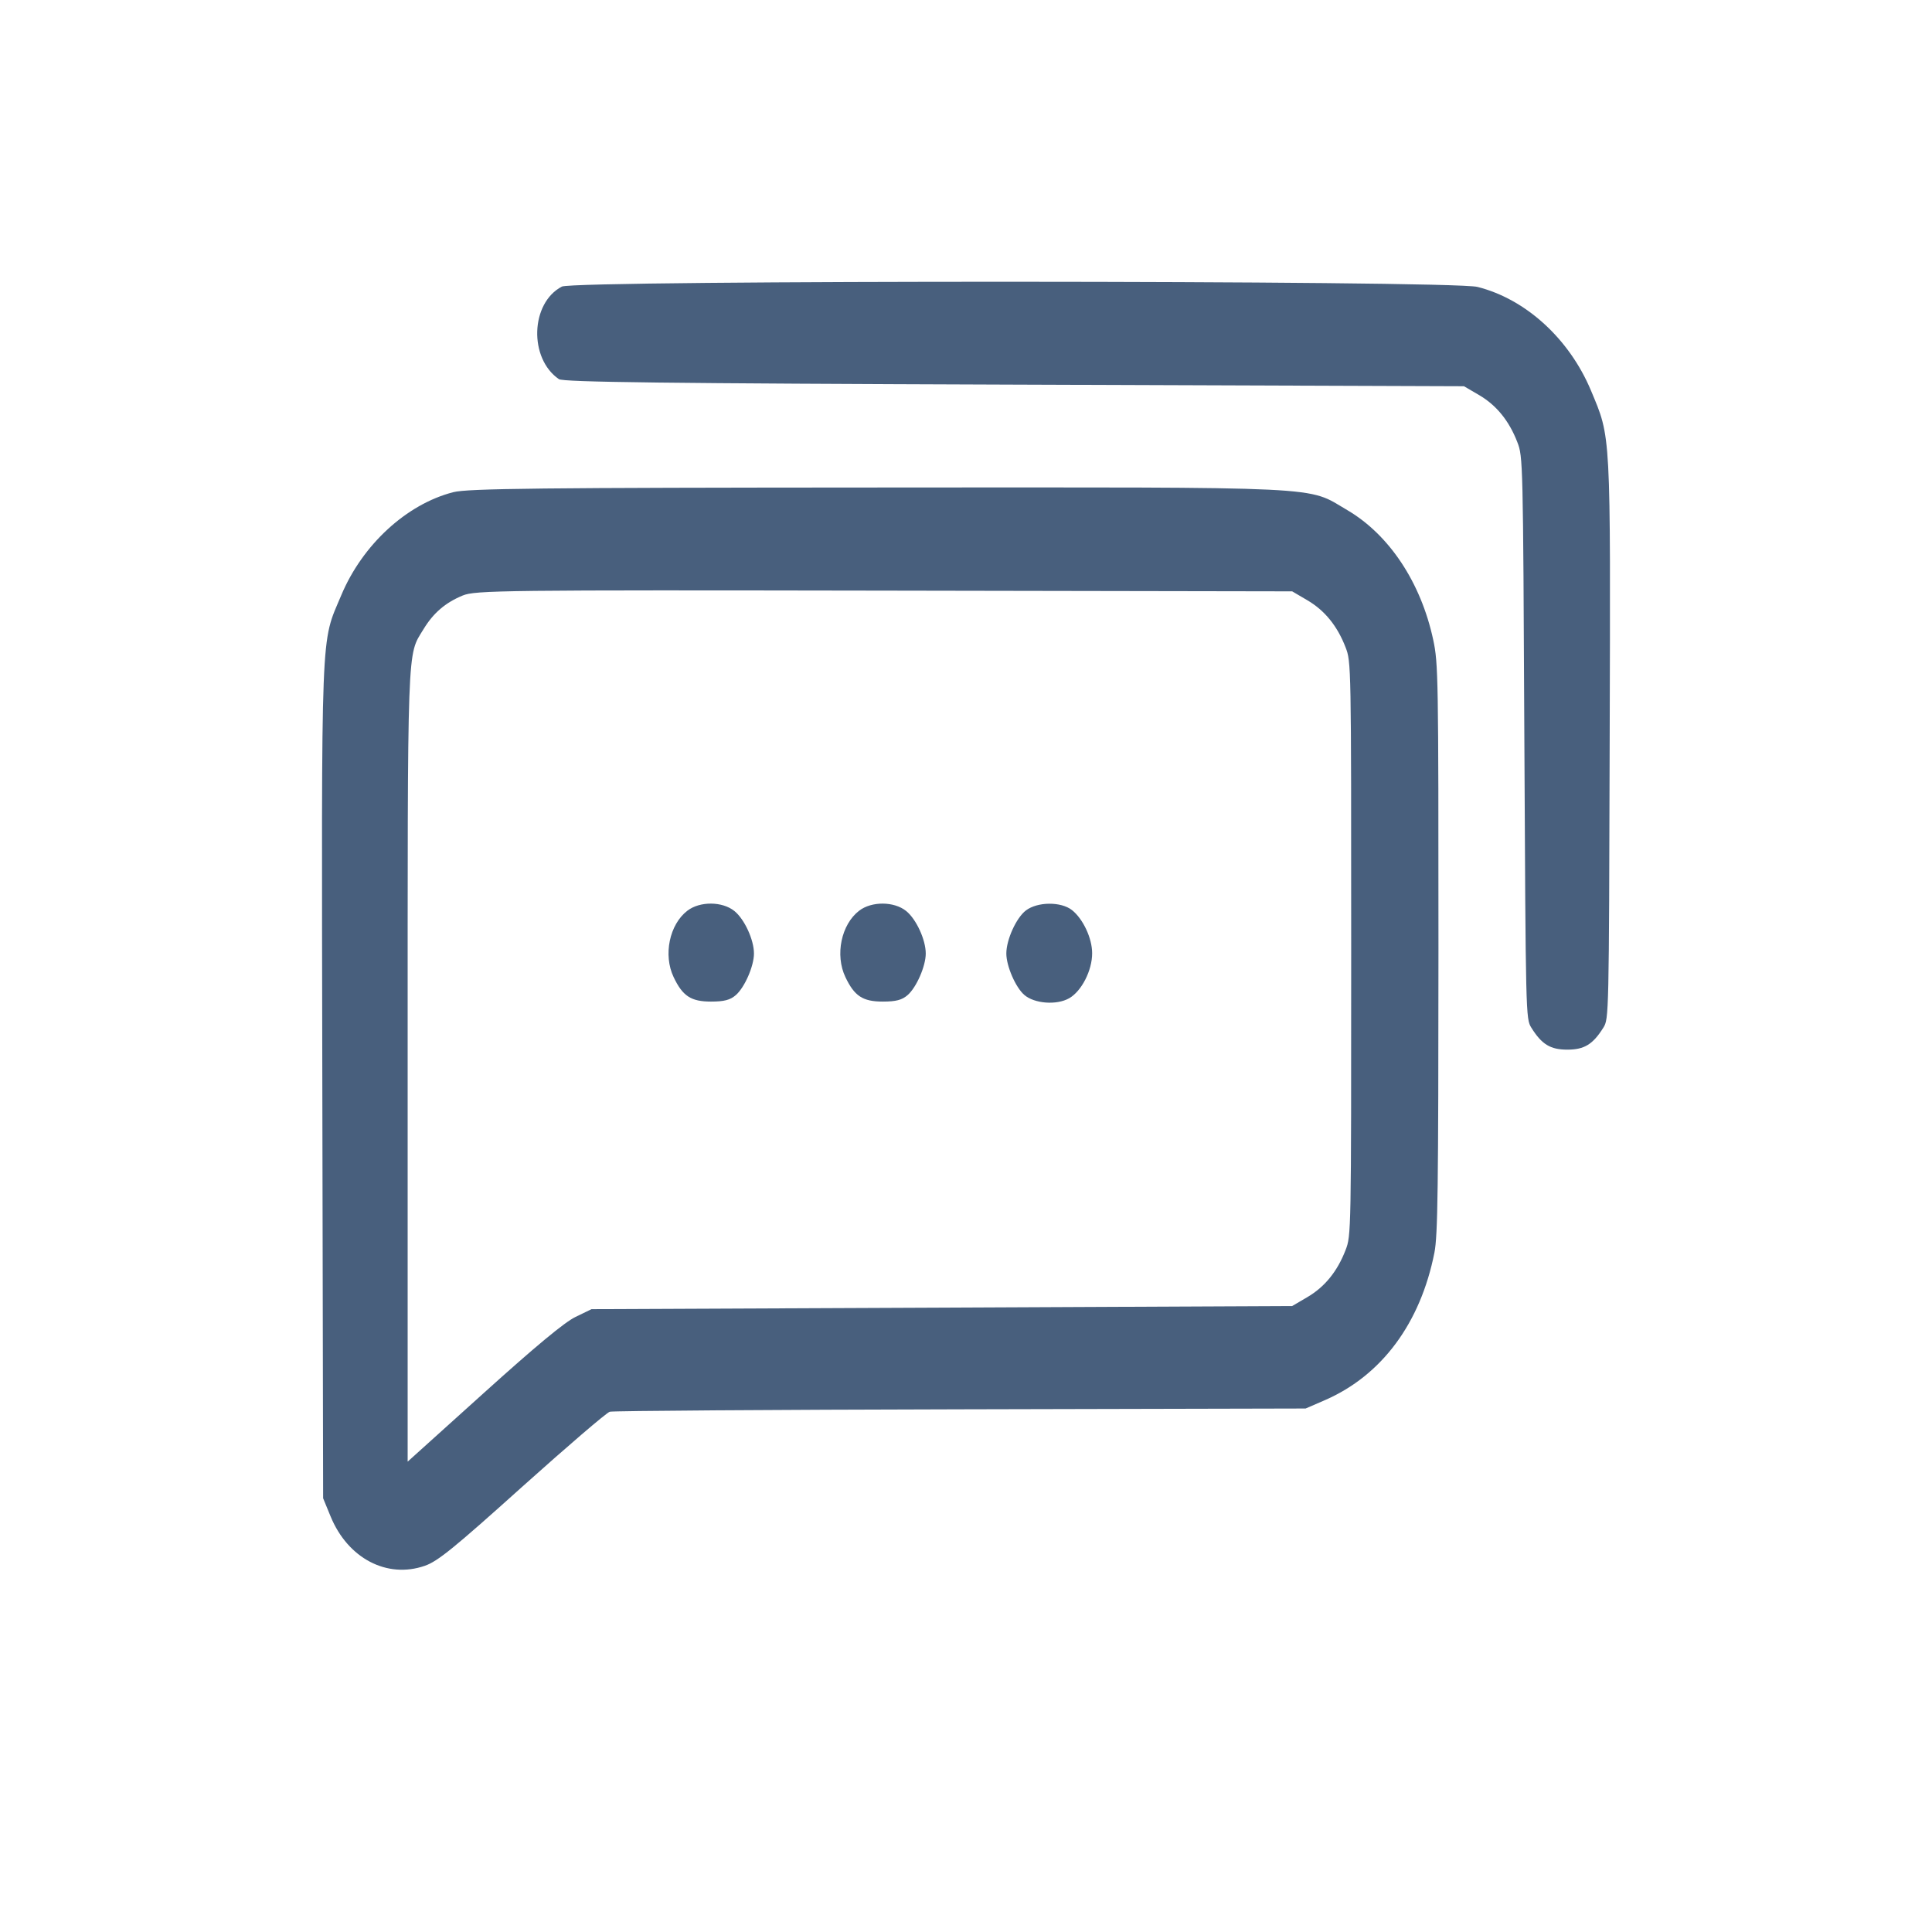
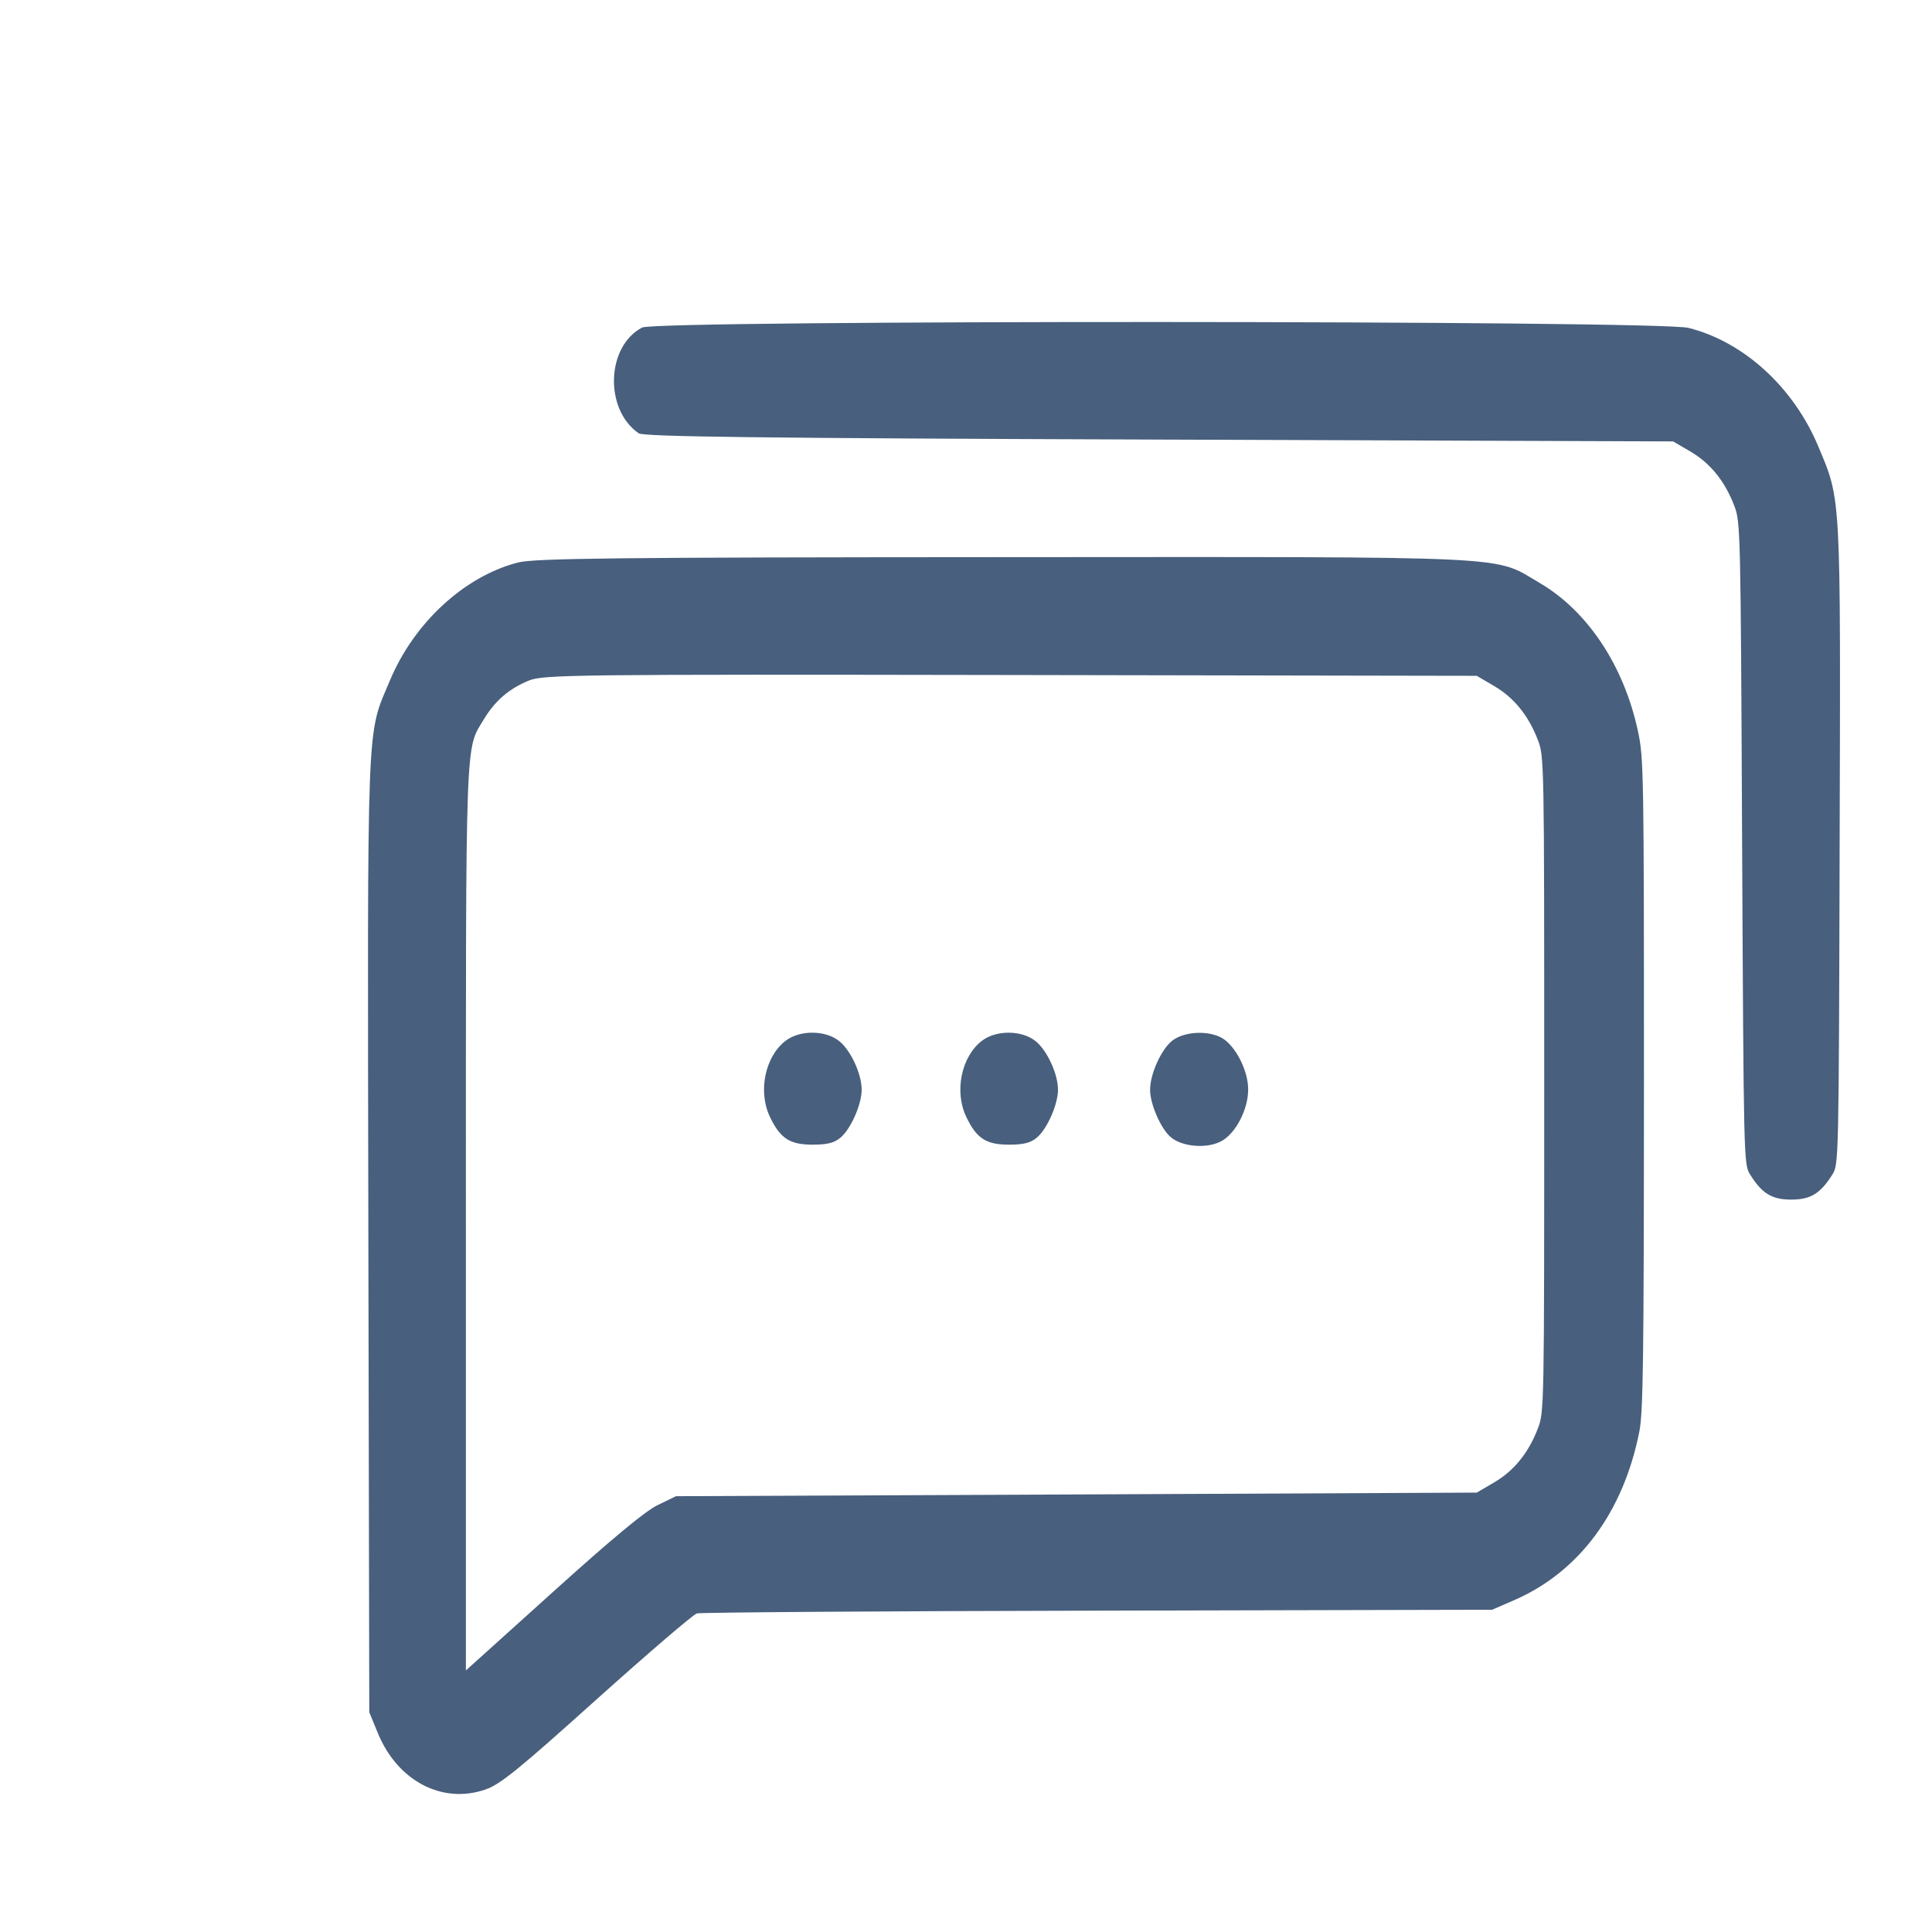
- <svg xmlns="http://www.w3.org/2000/svg" width="24" height="24" viewBox="0 0 24 24" fill="none">
+ <svg xmlns="http://www.w3.org/2000/svg" width="32" height="32" viewBox="0 0 21 21" fill="none">
  <path fill-rule="evenodd" clip-rule="evenodd" d="M6.98 3.56C6.589 3.764 6.567 4.452 6.943 4.71C6.999 4.747 8.273 4.763 12.601 4.778L18.186 4.798L18.376 4.909C18.59 5.035 18.747 5.228 18.849 5.493C18.919 5.672 18.92 5.721 18.936 9.164C18.953 12.612 18.954 12.656 19.022 12.765C19.152 12.974 19.259 13.039 19.47 13.039C19.681 13.039 19.787 12.974 19.918 12.765C19.986 12.656 19.987 12.618 19.996 9.204C20.007 5.325 20.013 5.448 19.763 4.85C19.494 4.208 18.952 3.714 18.353 3.564C18.02 3.481 7.139 3.478 6.98 3.56ZM5.631 6.114C5.05 6.263 4.502 6.767 4.239 7.395C3.981 8.01 3.994 7.674 4.004 13.457L4.014 18.612L4.107 18.838C4.321 19.359 4.808 19.614 5.277 19.451C5.437 19.396 5.64 19.231 6.485 18.471C7.045 17.969 7.535 17.548 7.575 17.537C7.616 17.526 9.577 17.512 11.934 17.507L16.219 17.497L16.461 17.392C17.165 17.085 17.646 16.436 17.819 15.56C17.861 15.347 17.868 14.768 17.869 11.781C17.869 8.4 17.867 8.242 17.804 7.948C17.651 7.235 17.257 6.642 16.735 6.336C16.224 6.037 16.573 6.053 10.916 6.056C6.71 6.058 5.811 6.068 5.631 6.114ZM16.241 7.457C16.456 7.583 16.613 7.776 16.715 8.041C16.785 8.221 16.785 8.246 16.785 11.785C16.785 15.323 16.785 15.349 16.715 15.529C16.613 15.794 16.456 15.987 16.241 16.113L16.052 16.224L11.7 16.244L7.348 16.263L7.15 16.359C7.014 16.424 6.652 16.725 6.008 17.306L5.064 18.157V13.266C5.064 7.908 5.055 8.155 5.261 7.816C5.383 7.615 5.532 7.487 5.747 7.398C5.904 7.333 6.239 7.329 10.983 7.337L16.052 7.346L16.241 7.457ZM8.539 11.313C8.316 11.484 8.237 11.863 8.368 12.138C8.48 12.374 8.584 12.442 8.832 12.442C8.996 12.442 9.071 12.422 9.14 12.362C9.251 12.266 9.366 12.001 9.366 11.845C9.366 11.674 9.248 11.418 9.123 11.317C8.973 11.196 8.694 11.194 8.539 11.313ZM10.673 11.313C10.45 11.484 10.371 11.863 10.502 12.138C10.614 12.374 10.718 12.442 10.966 12.442C11.131 12.442 11.205 12.422 11.274 12.362C11.385 12.266 11.5 12.001 11.5 11.845C11.5 11.674 11.382 11.418 11.257 11.317C11.107 11.196 10.828 11.194 10.673 11.313ZM12.744 11.31C12.624 11.402 12.501 11.673 12.501 11.845C12.501 12 12.616 12.266 12.724 12.359C12.849 12.468 13.126 12.489 13.281 12.401C13.435 12.314 13.568 12.055 13.567 11.841C13.567 11.655 13.454 11.414 13.316 11.305C13.179 11.198 12.888 11.201 12.744 11.31Z" fill="#485F7D" />
</svg>
